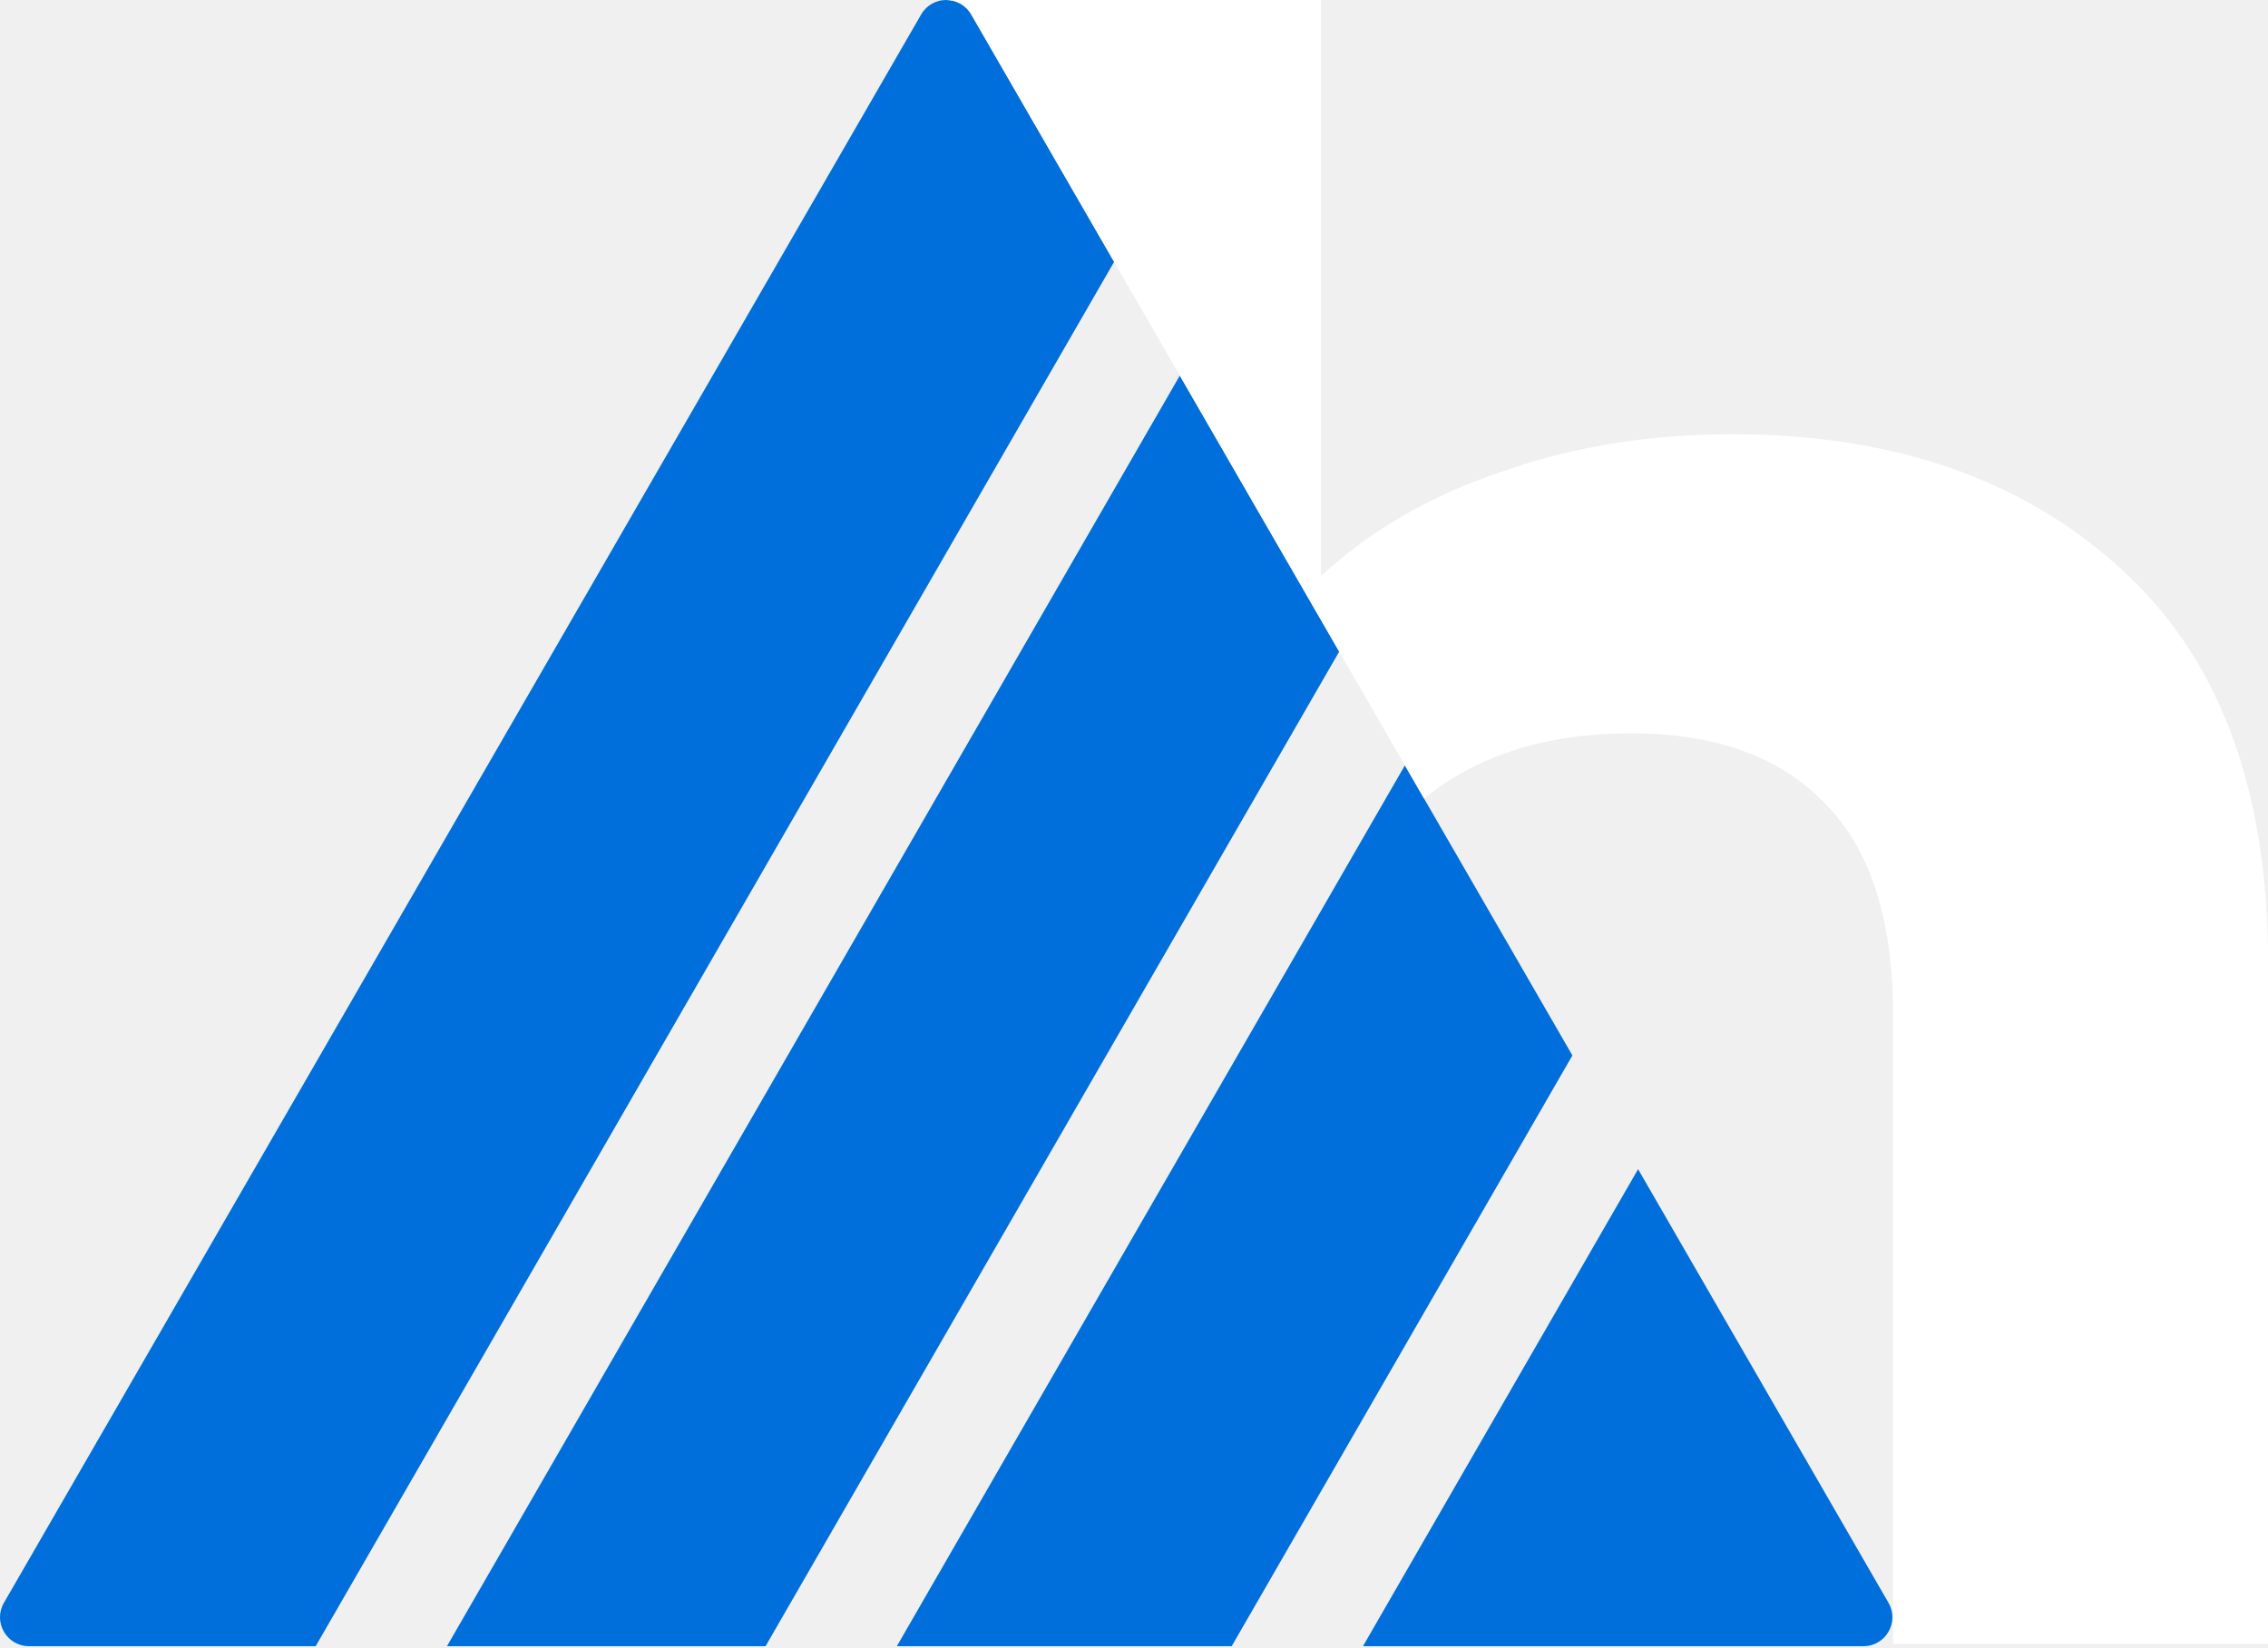
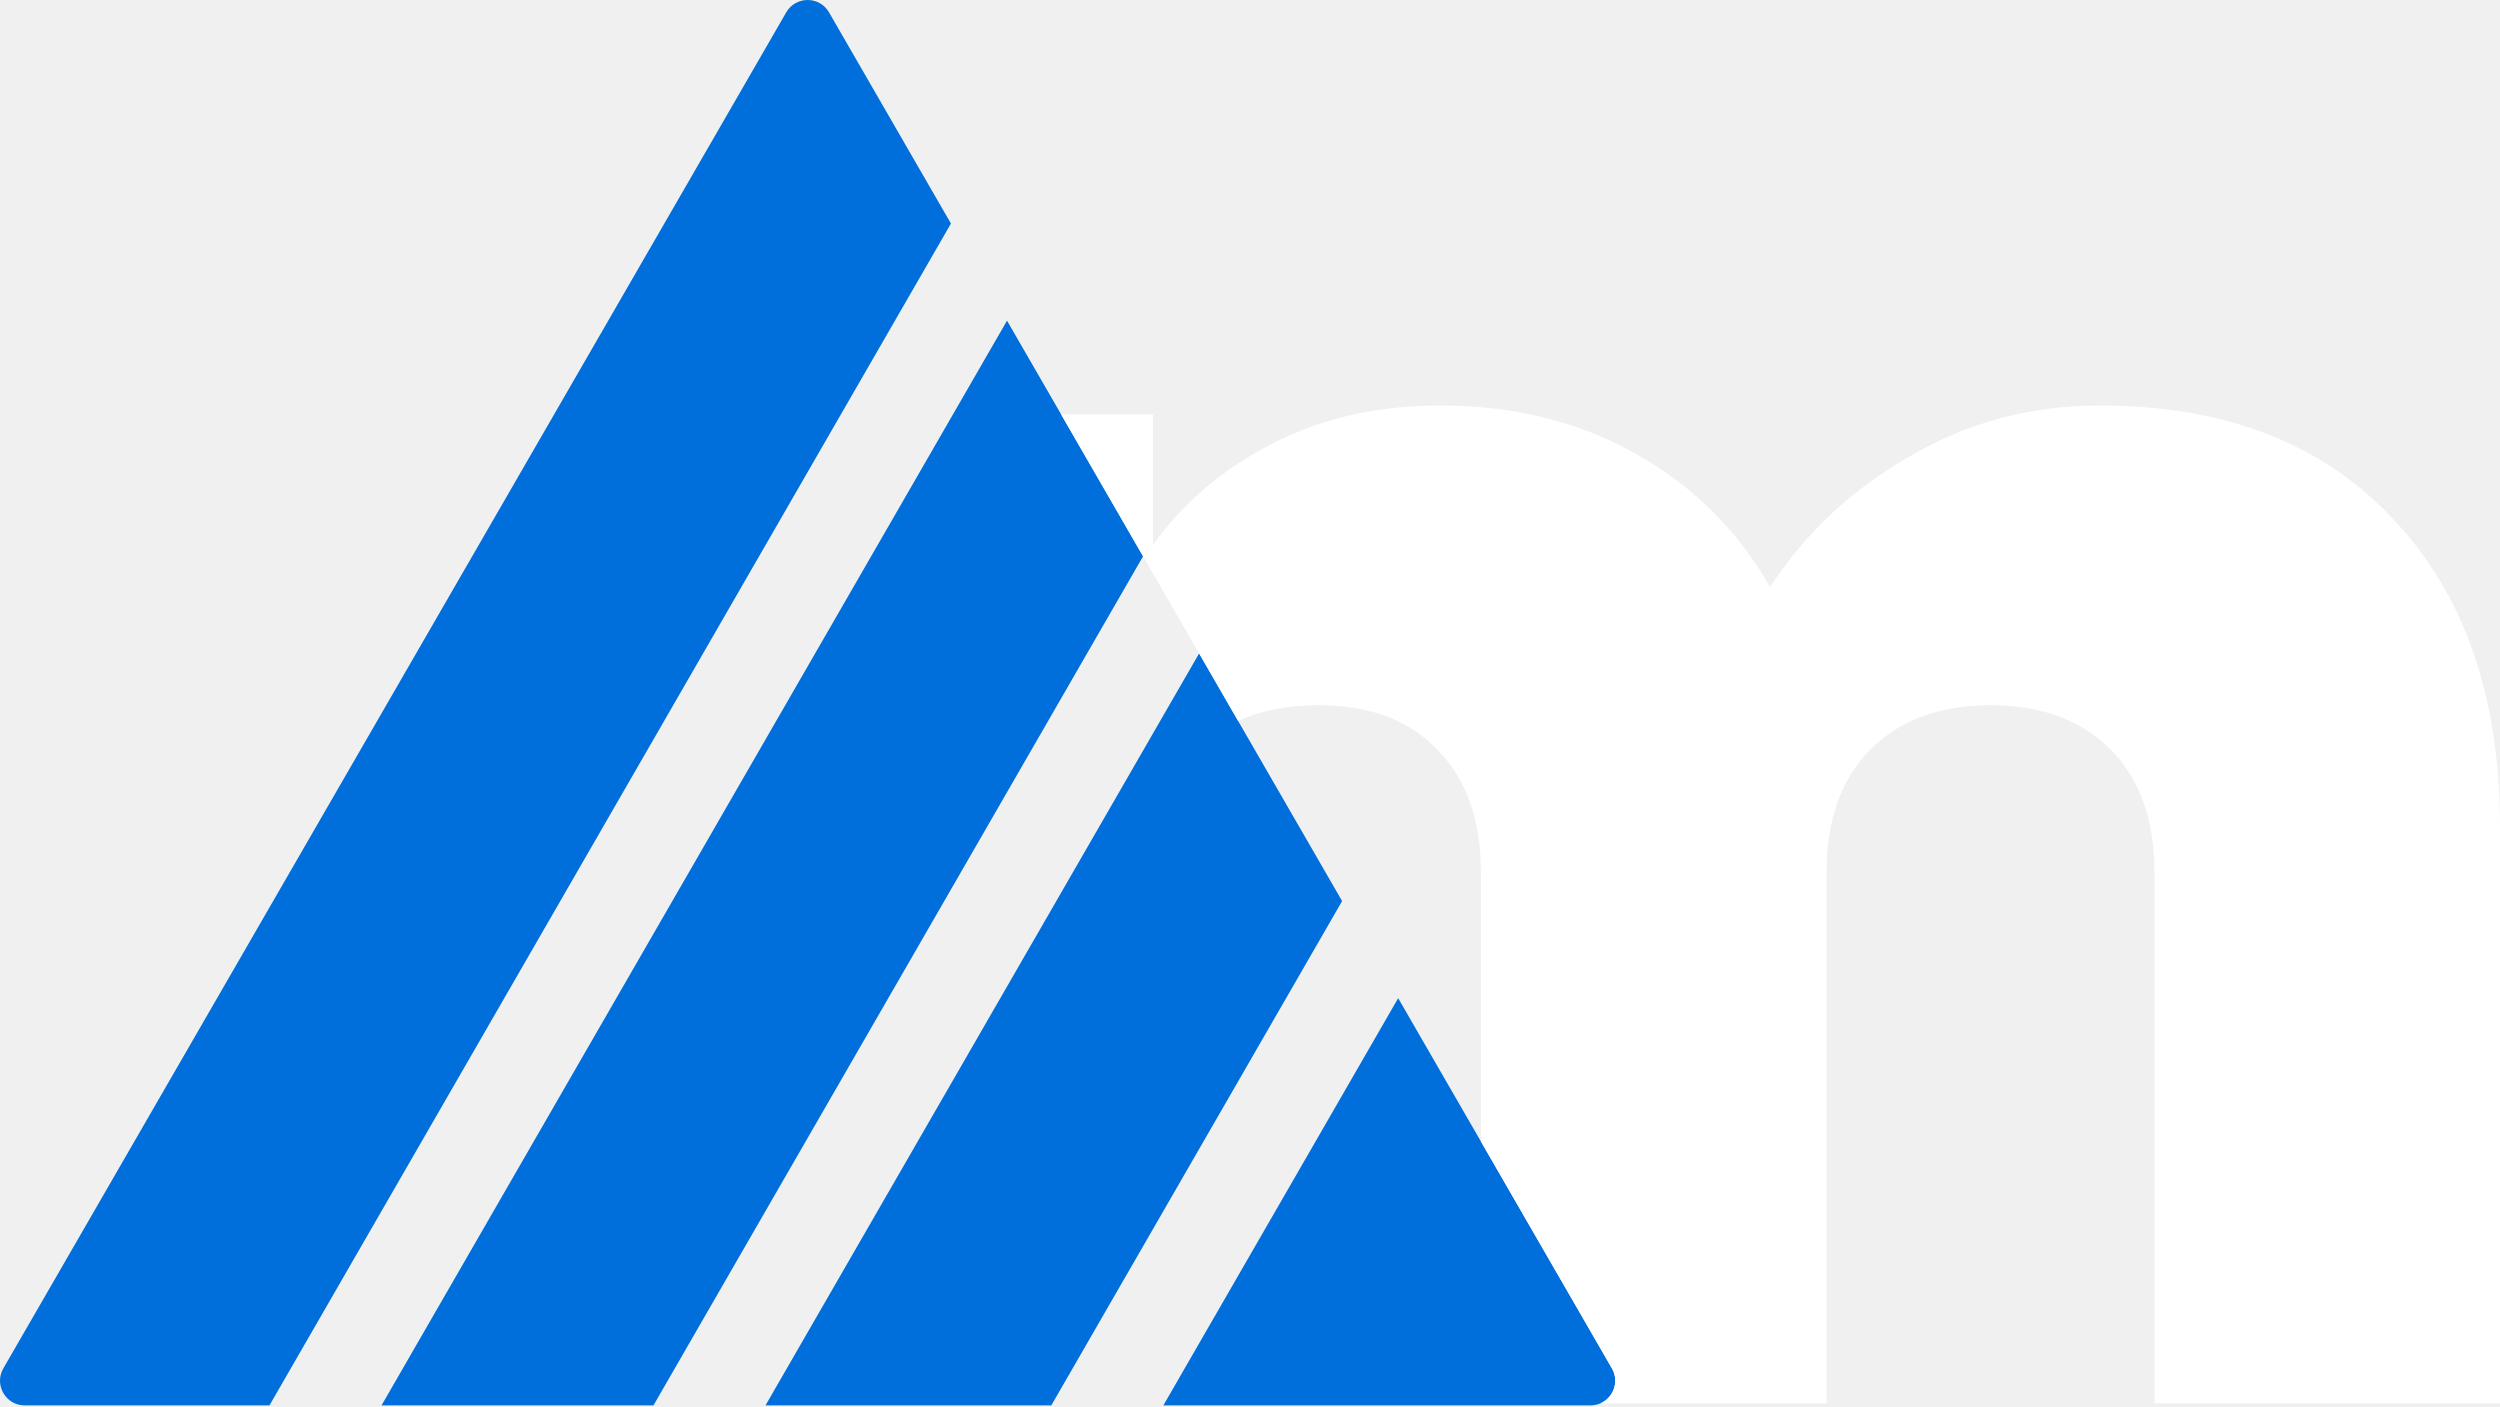
- <svg xmlns="http://www.w3.org/2000/svg" width="549" height="399" fill="none">
-   <path fill-rule="evenodd" clip-rule="evenodd" d="M235.105 3.5c-2.694-4.667-9.43-4.667-12.124 0L.948 388.072c-2.694 4.667.674 10.5 6.062 10.5h69.41L269.687 63.4 235.105 3.5zm-49.788 395.072h-77.119l177.39-307.634 38.584 66.829-138.855 240.805zm31.779 0h81.052l82.474-143.029-40.551-70.237-122.975 213.266zm179.426-115.491l-66.595 115.491h121.149c5.388 0 8.756-5.833 6.062-10.5l-60.616-104.991z" fill="#006EDB" />
-   <path fill-rule="evenodd" clip-rule="evenodd" d="M344.701 193.326c13.005-10.521 29.71-15.782 50.117-15.782 20.558 0 36.267 5.722 47.127 17.165 10.861 11.085 16.291 28.071 16.291 50.957V398H549V232.792c0-42.195-12.024-74.021-36.073-95.477-23.66-21.455-54.885-32.183-93.672-32.183-20.17 0-38.788 3.04-55.855 9.119-17.067 5.721-31.612 14.125-43.636 25.21V0H229h.043c2.358 0 4.715 1.167 6.062 3.5l109.596 189.826z" fill="#fff" />
+ <svg xmlns="http://www.w3.org/2000/svg" width="709" height="399" viewBox="0 0 709 399" fill="none">
+   <path fill-rule="evenodd" clip-rule="evenodd" d="M235.105 3.5C232.411 -1.167 225.675 -1.167 222.981 3.5L0.948 388.072C-1.746 392.739 1.622 398.572 7.01 398.572H76.419L269.688 63.4L235.105 3.5ZM185.317 398.572H108.198L285.588 90.938L324.172 157.767L185.317 398.572ZM217.096 398.572H298.148L380.622 255.543L340.071 185.306L217.096 398.572ZM396.522 283.081L329.927 398.572H451.076C456.464 398.572 459.832 392.739 457.138 388.072L396.522 283.081Z" fill="#006EDB" />
+   <path fill-rule="evenodd" clip-rule="evenodd" d="M453.874 398H518V247.5C518 232.5 522.167 220.833 530.5 212.5C538.833 204.167 550.167 200 564.5 200C578.833 200 590.167 204.167 598.5 212.5C606.833 220.833 611 232.5 611 247.5V398H709V234.5C709 197.5 698.833 168.333 678.5 147C658.5 125.667 630.833 115 595.5 115C575.833 115 557.833 119.833 541.5 129.5C525.167 138.833 512 151.167 502 166.5C492.667 150.167 479.833 137.5 463.5 128.5C447.5 119.5 429.167 115 408.5 115C390.5 115 374.5 118.667 360.5 126C346.833 133 335.667 142.5 327 154.5V117.5H300.923L351.125 204.452C357.622 201.484 365.247 200 374 200C388.333 200 399.5 204.167 407.5 212.5C415.833 220.833 420 232.5 420 247.5V323.747L457.138 388.072C459.326 391.862 457.516 396.42 453.874 398Z" fill="white" />
</svg>
